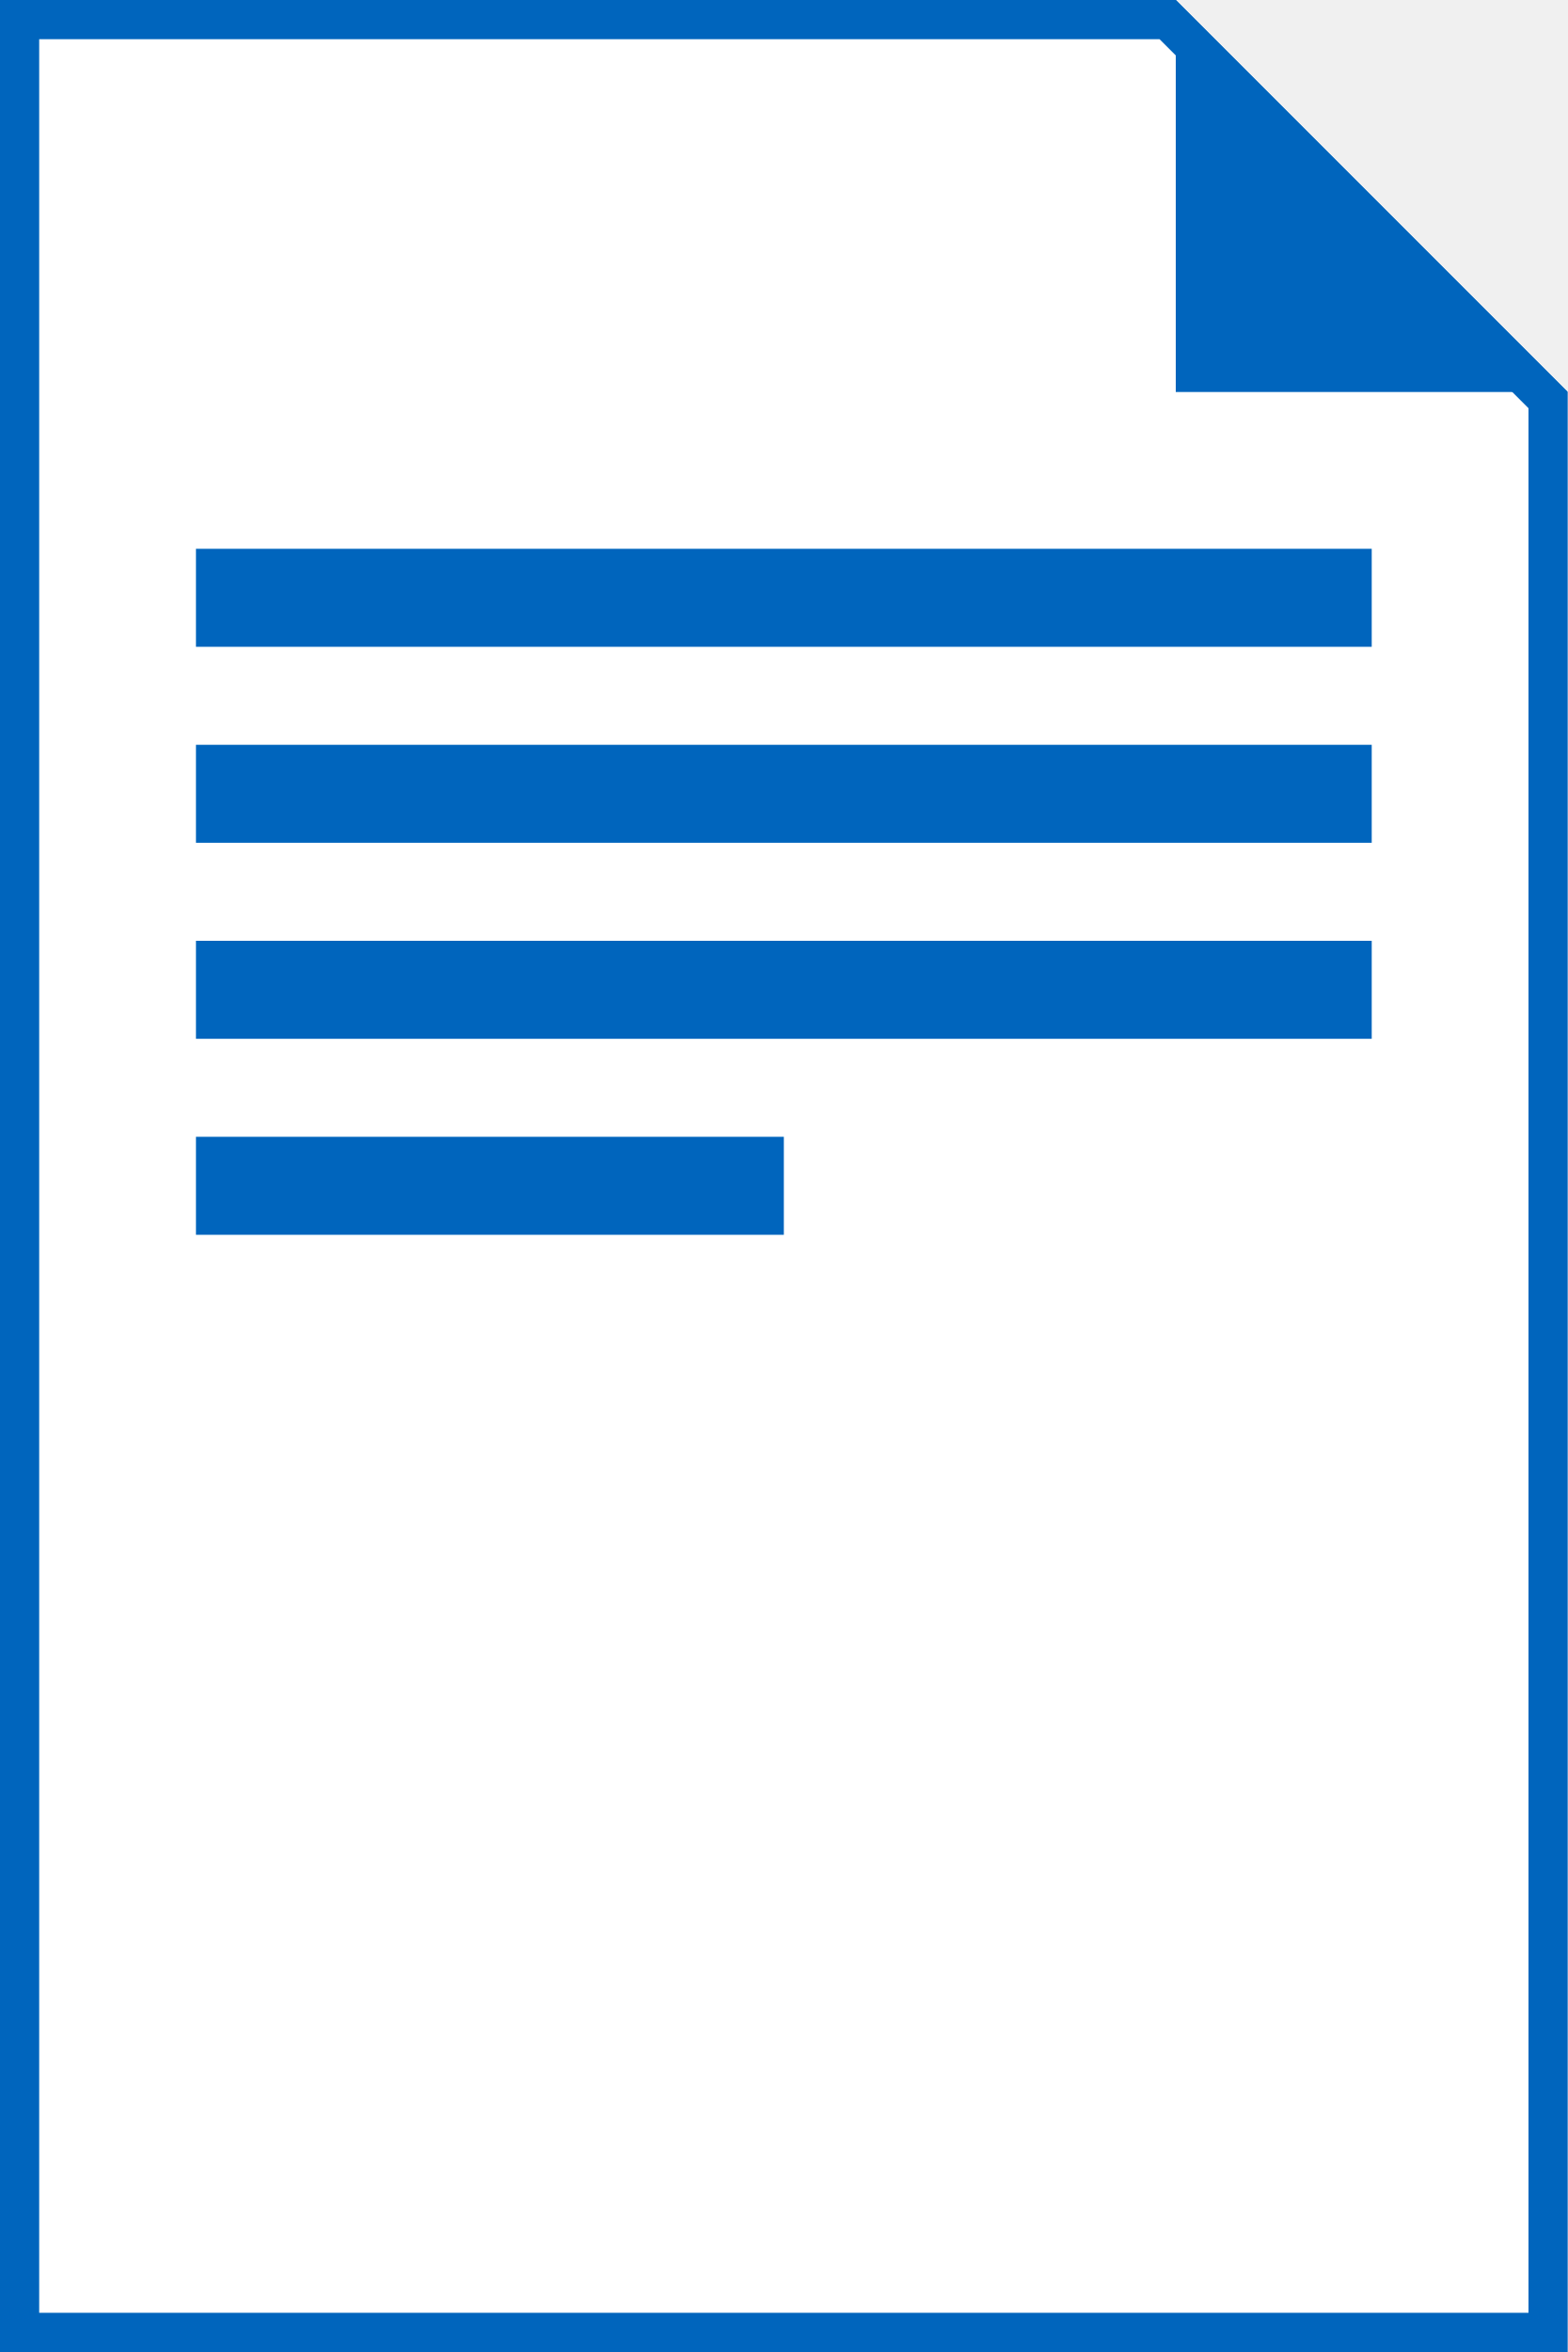
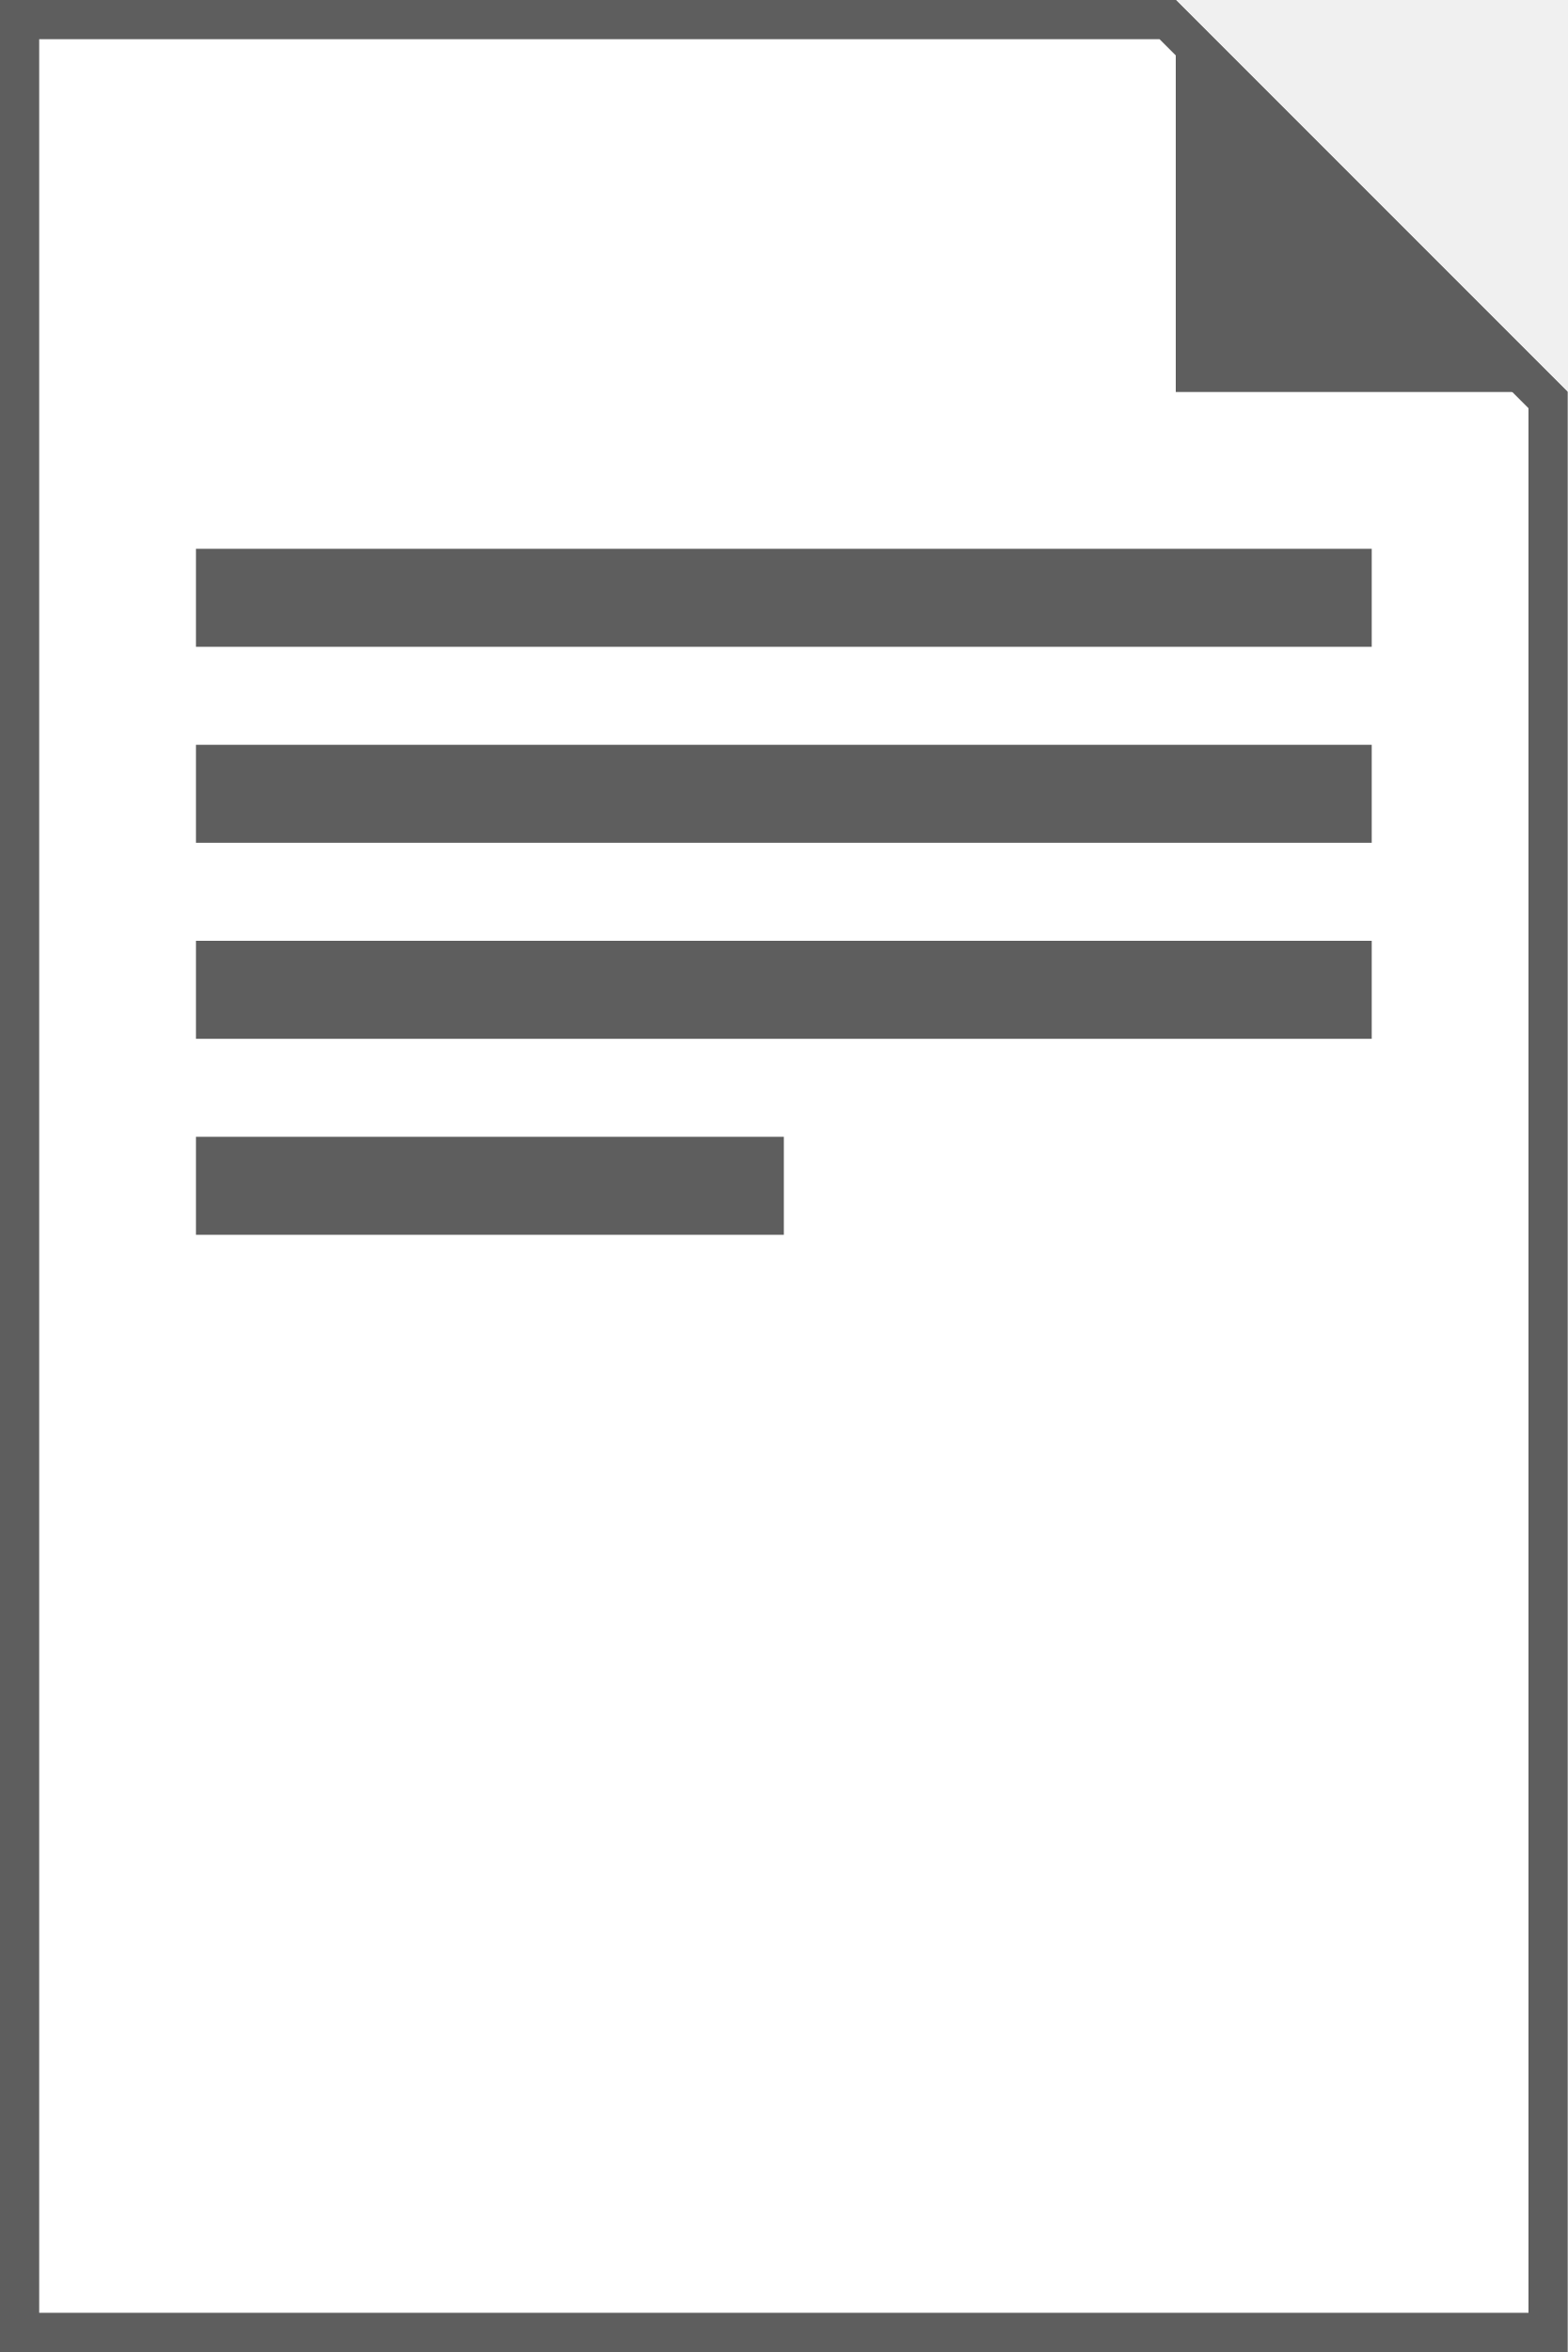
- <svg xmlns="http://www.w3.org/2000/svg" width="80" height="120" viewBox="0 0 80 120" fill="none">
-   <path d="M1 119V1H59.586L79 20.414V119H1Z" fill="white" stroke="#0065BD" stroke-width="2" />
-   <path d="M80 20L60 0V20H80Z" fill="#0065BD" />
-   <rect x="10" y="28" width="60" height="5" fill="#0065BD" />
-   <rect x="10" y="38" width="60" height="5" fill="#0065BD" />
-   <rect x="10" y="48" width="60" height="5" fill="#0065BD" />
-   <rect x="10" y="58" width="30" height="5" fill="#0065BD" />
+ <svg xmlns="http://www.w3.org/2000/svg" fill="none" height="120" viewBox="0 0 80 120" width="80">
+   <path d="m1 119v-118h58.586l19.414 19.414v98.586z" fill="#fff" stroke="#5e5e5e" stroke-width="2" />
+   <g fill="#5e5e5e">
+     <path d="m80 20-20-20v20z" />
+     <path d="m10 28h60v5h-60z" />
+     <path d="m10 38h60v5h-60z" />
+     <path d="m10 48h60v5h-60z" />
+     <path d="m10 58h30v5h-30z" />
+   </g>
</svg>
